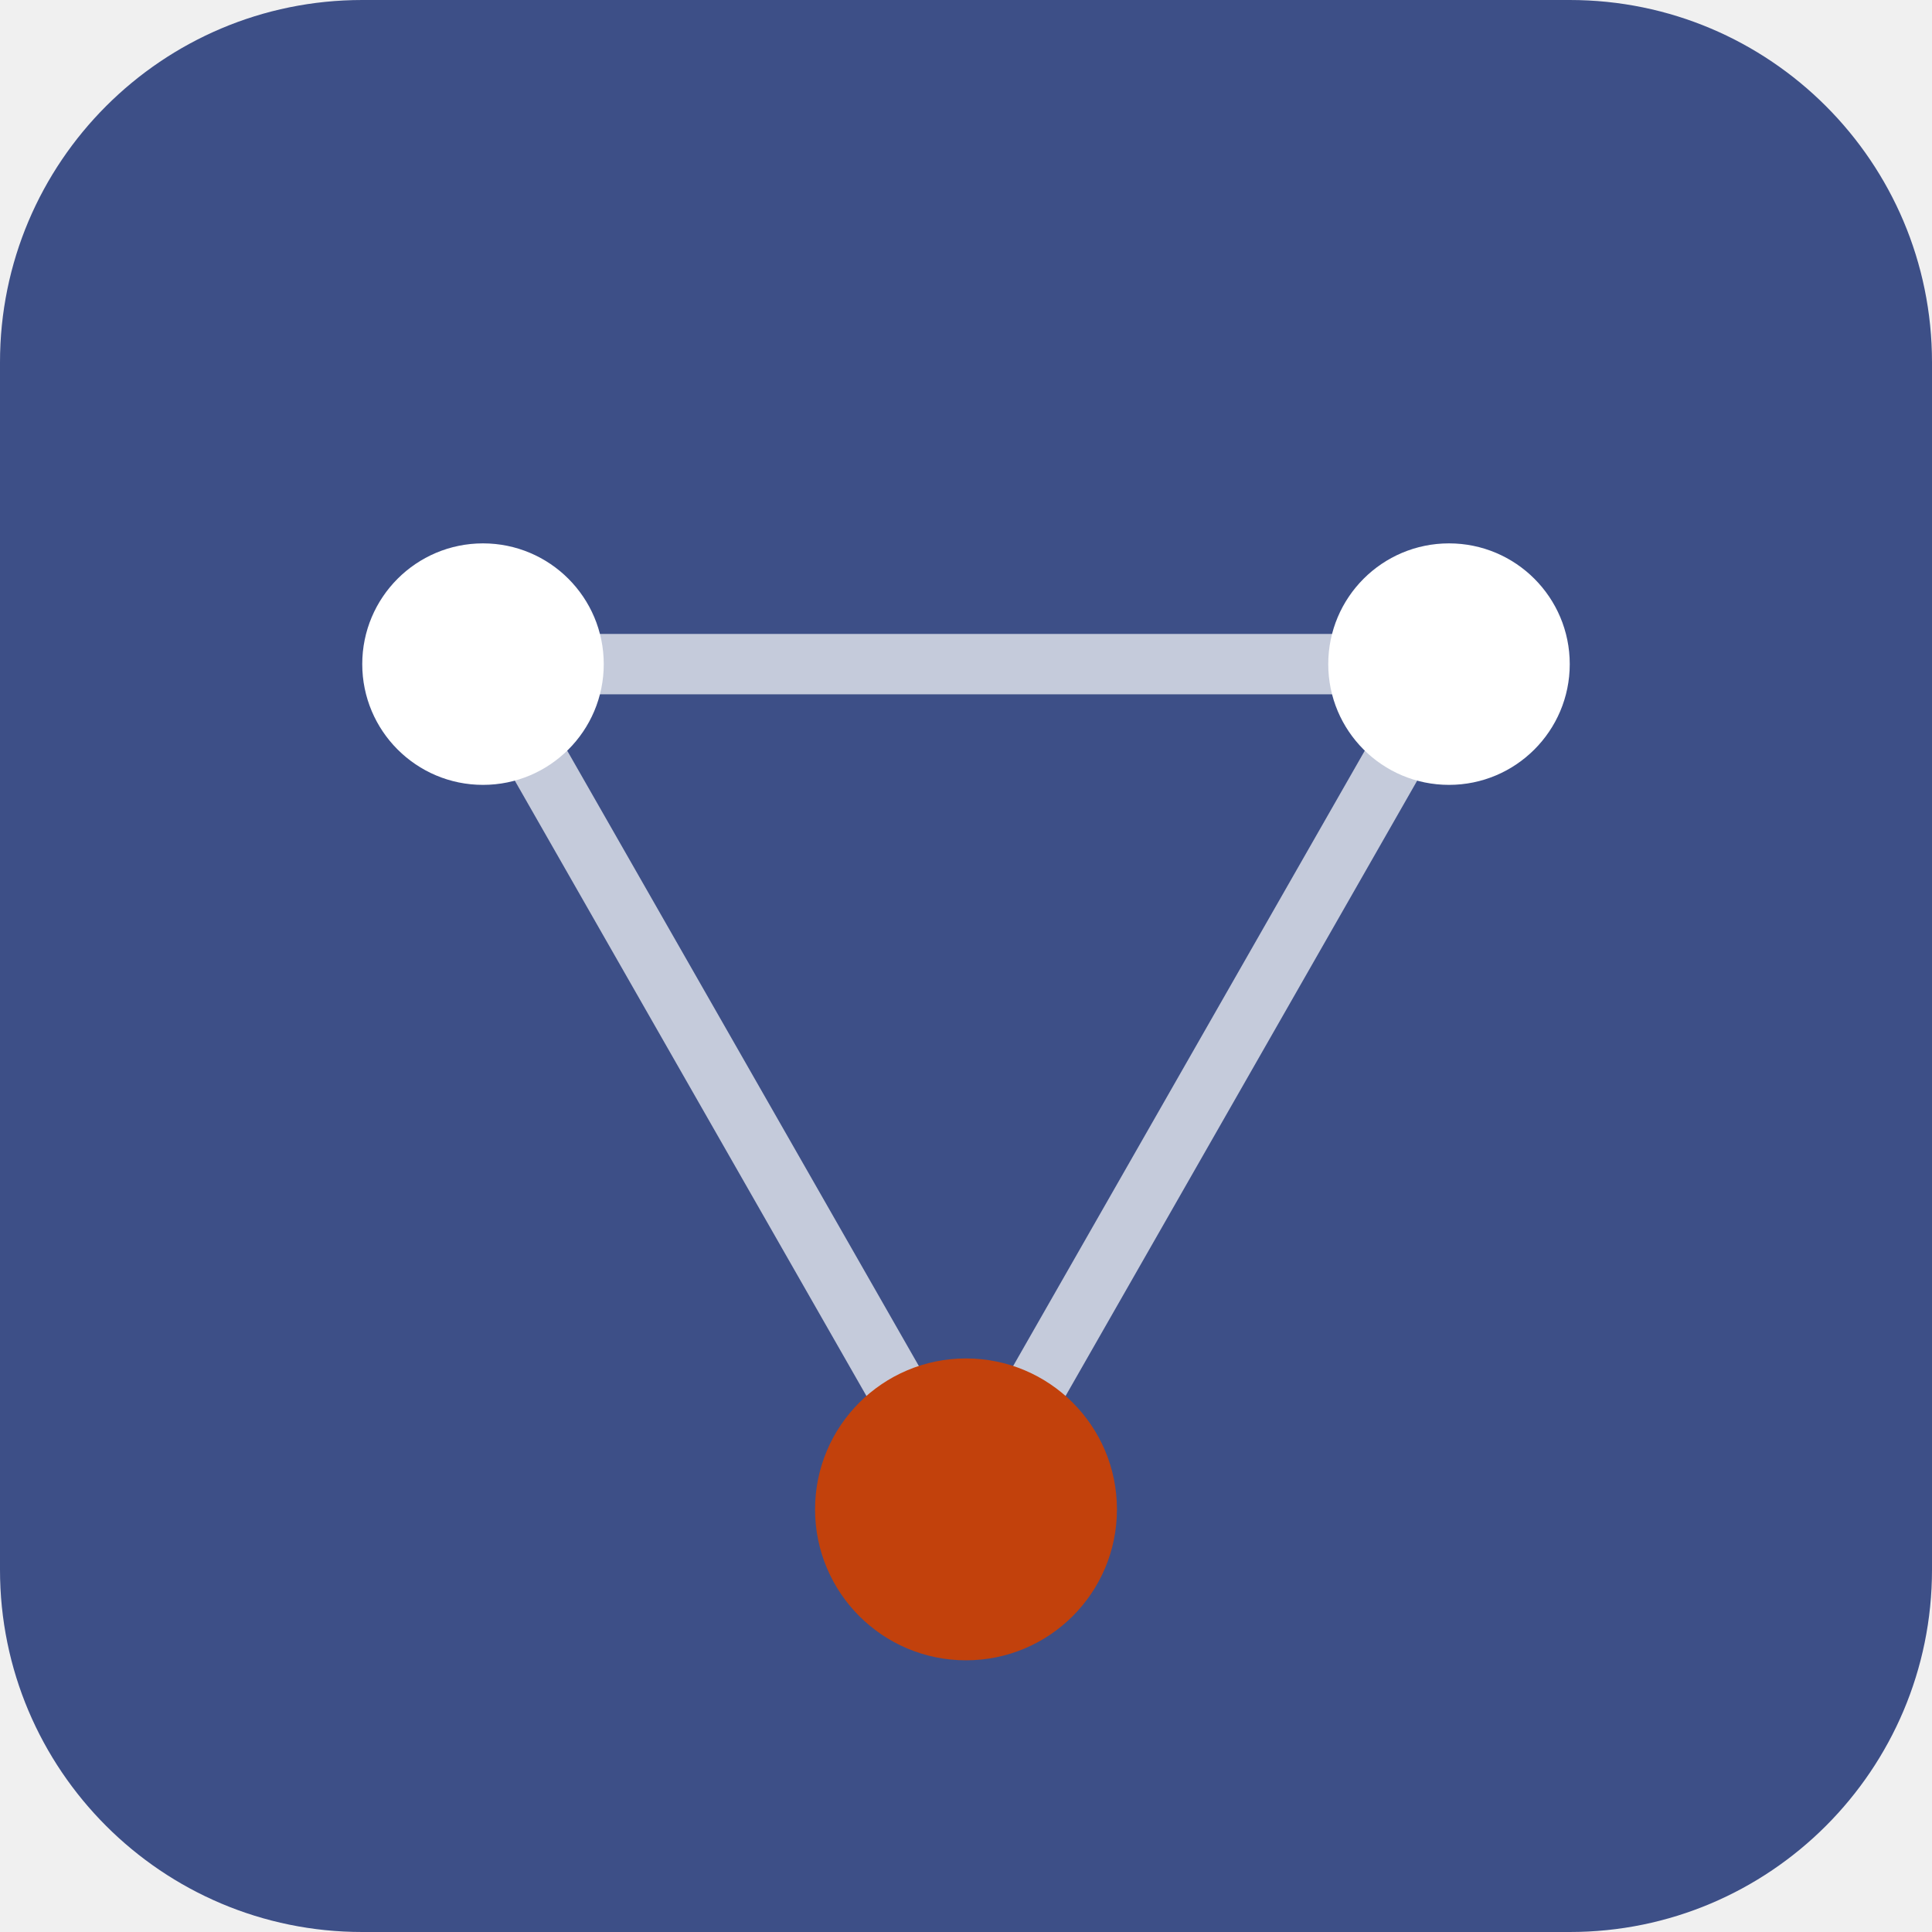
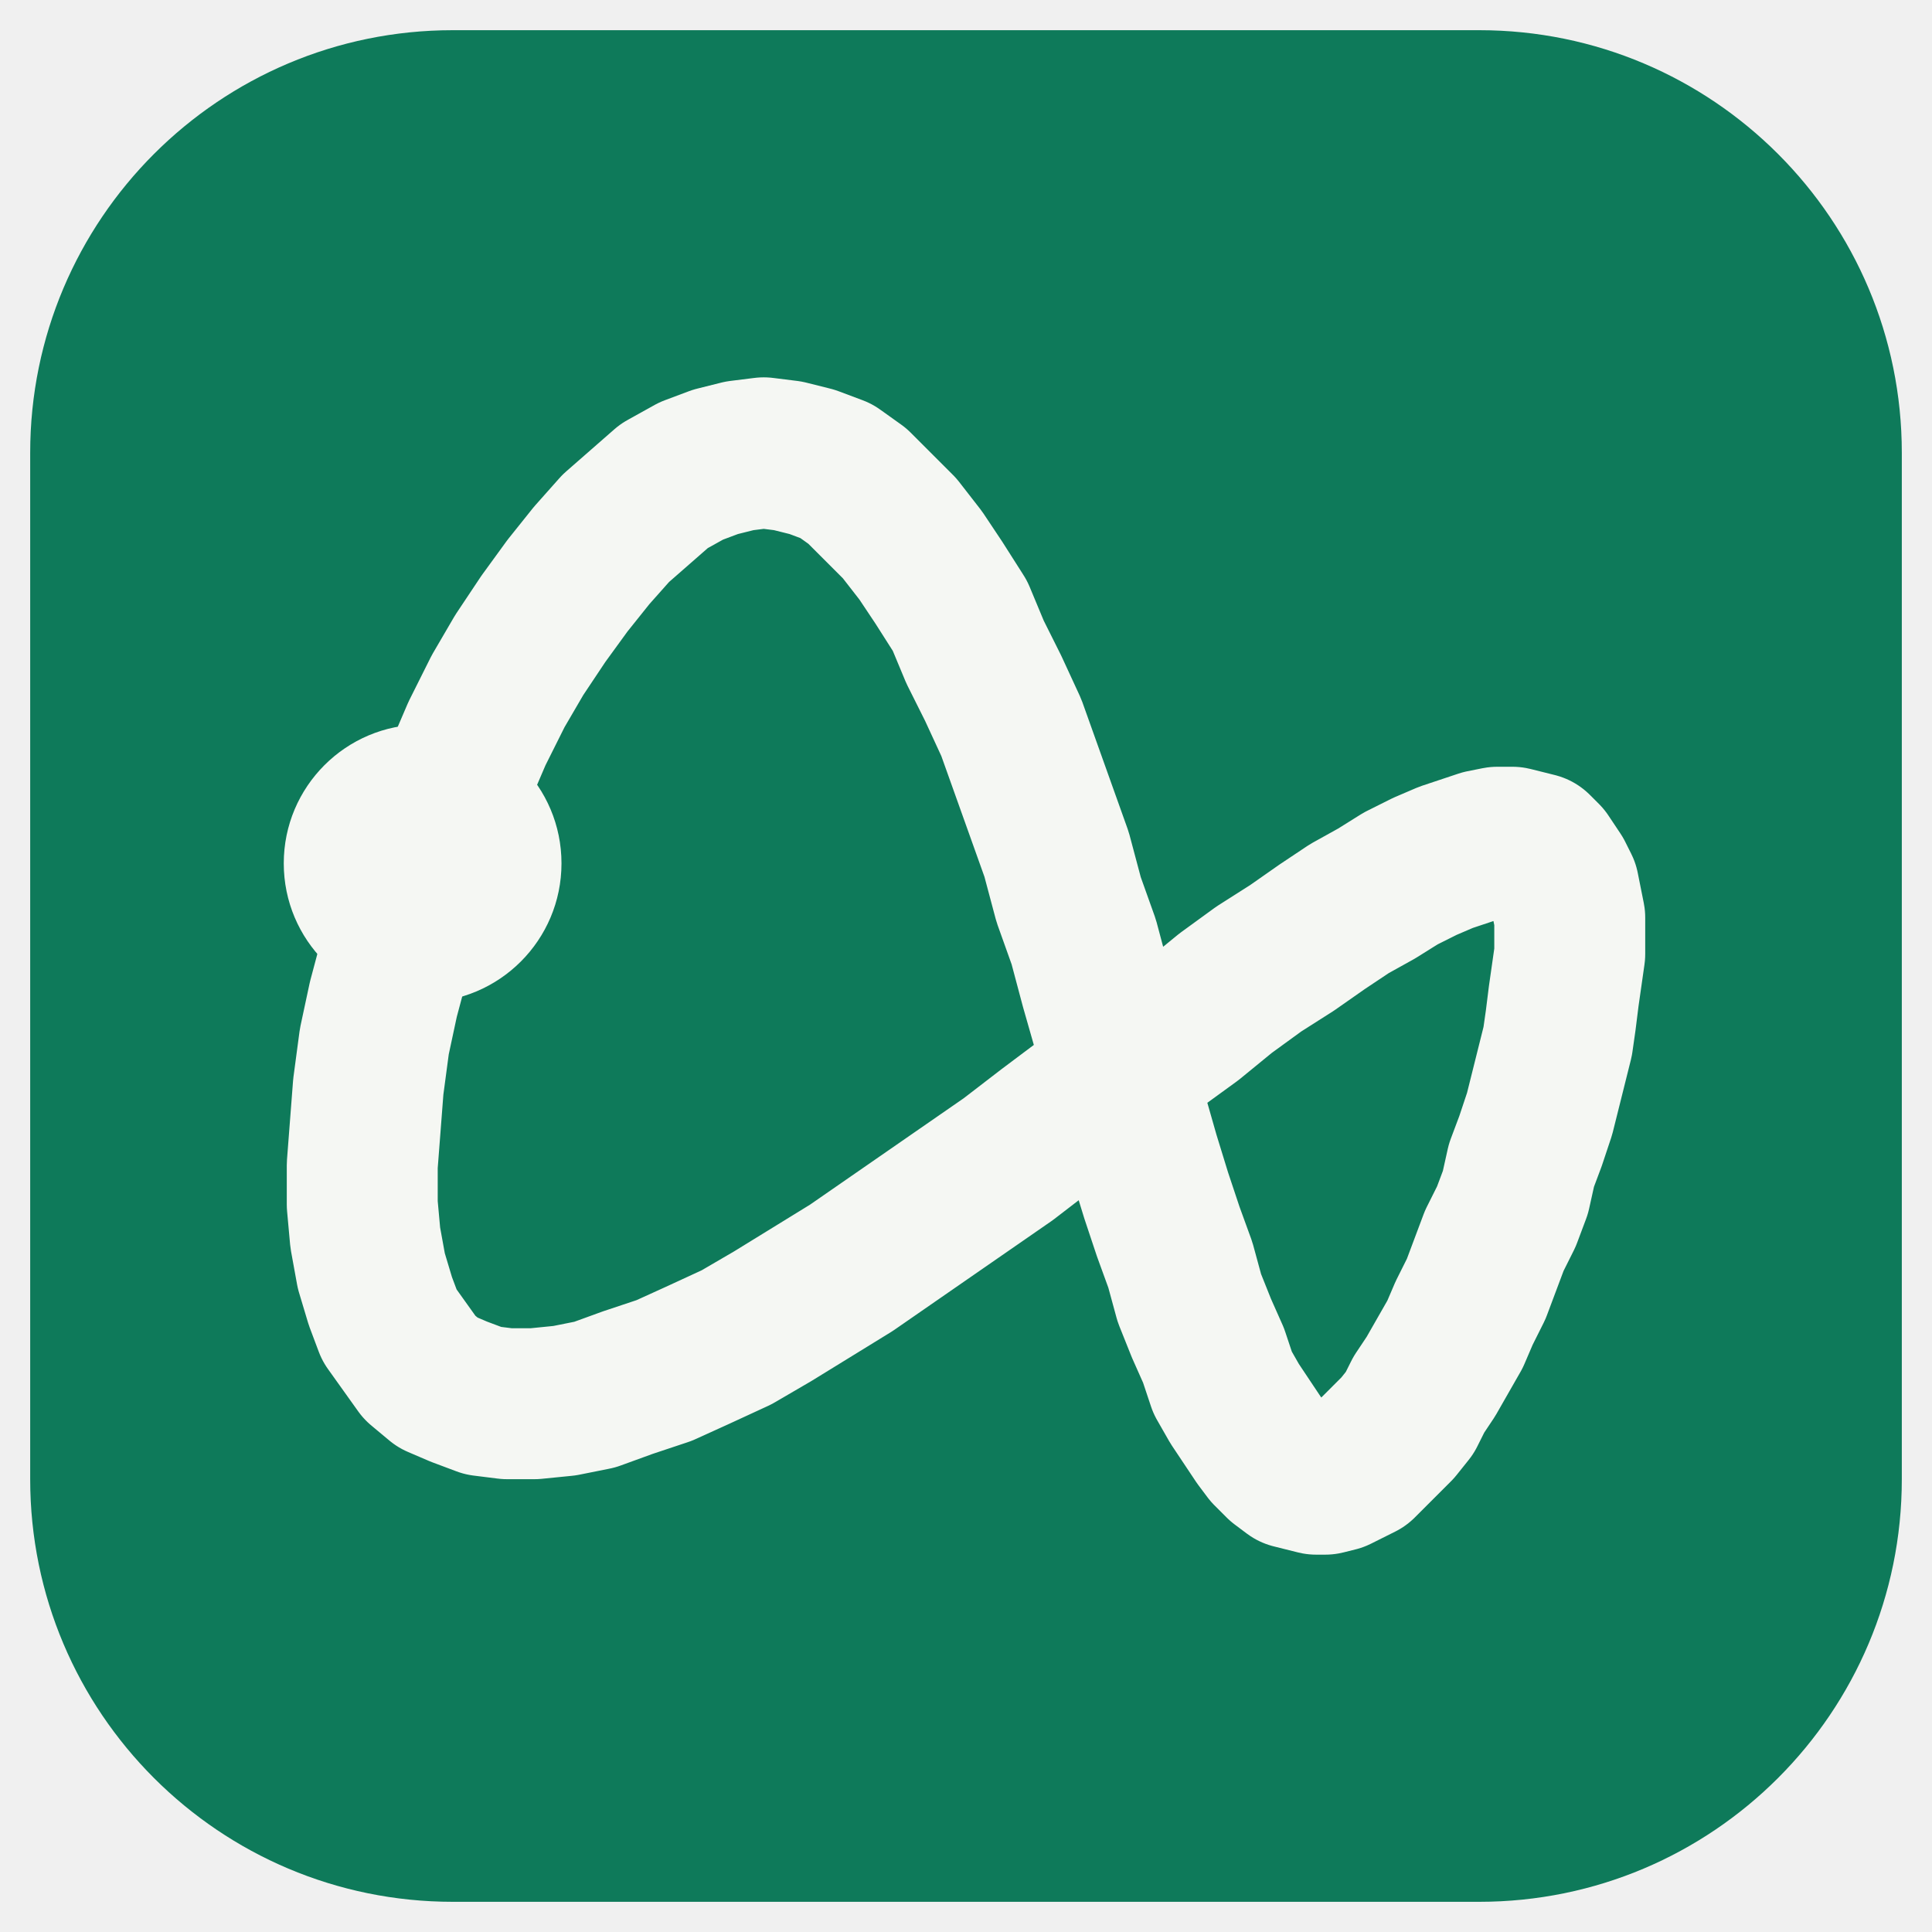
- <svg xmlns="http://www.w3.org/2000/svg" viewBox="0 0 64 64" width="64" height="64" role="img" aria-label="ResDAG favicon">
-   <rect width="64" height="64" rx="12" fill="#3d4f87" />
-   <g stroke="#ffffff" stroke-opacity="0.7" stroke-width="2" fill="none">
-     <path d="M16 22 L 48 22" />
-     <path d="M16 22 L 32 50" />
-     <path d="M48 22 L 32 50" />
-   </g>
-   <g fill="#ffffff">
-     <circle cx="16" cy="22" r="4" />
-     <circle cx="48" cy="22" r="4" />
-   </g>
-   <circle cx="32" cy="50" r="5" fill="#c2410c" />
+ <svg xmlns="http://www.w3.org/2000/svg" viewBox="0 0 64 64">
+   <rect x="1" y="1" width="62" height="62" rx="14" fill="#0e7a5a" />
+   <path d="M14.0 28.6L13.5 30.1L13.1 31.6L12.7 33.1L12.4 34.5L12.2 36.0L12.1 37.3L12.0 38.6L12.0 39.9L12.1 41.0L12.3 42.1L12.6 43.1L12.9 43.9L13.4 44.6L13.9 45.3L14.5 45.8L15.2 46.1L16.0 46.4L16.8 46.5L17.7 46.5L18.7 46.4L19.7 46.2L20.8 45.8L22.0 45.4L23.1 44.9L24.4 44.3L25.6 43.6L26.9 42.8L28.2 42.0L29.5 41.1L30.8 40.2L32.1 39.3L33.4 38.4L34.7 37.4L35.9 36.5L37.1 35.5L38.4 34.6L39.5 33.8L40.6 32.9L41.7 32.1L42.8 31.4L43.8 30.7L44.7 30.1L45.6 29.6L46.4 29.1L47.2 28.7L47.9 28.4L48.5 28.2L49.1 28.0L49.6 27.9L50.1 27.9L50.5 28.0L50.9 28.1L51.2 28.4L51.4 28.7L51.6 29.0L51.8 29.4L51.9 29.9L52.0 30.4L52.0 31.0L52.0 31.6L51.9 32.3L51.8 33.0L51.7 33.8L51.6 34.5L51.4 35.3L51.2 36.1L51.0 36.9L50.7 37.8L50.4 38.6L50.2 39.5L49.9 40.3L49.5 41.1L49.2 41.9L48.9 42.7L48.5 43.5L48.2 44.2L47.8 44.9L47.4 45.6L47.0 46.2L46.7 46.8L46.3 47.3L45.9 47.7L45.5 48.1L45.1 48.5L44.7 48.7L44.3 48.9L43.9 49.0L43.6 49.0L43.2 48.9L42.8 48.8L42.4 48.5L42.0 48.1L41.7 47.7L41.3 47.1L40.9 46.5L40.5 45.8L40.2 44.9L39.8 44.0L39.4 43.0L39.1 41.9L38.7 40.8L38.3 39.6L37.9 38.3L37.5 36.9L37.1 35.5L36.7 34.1L36.3 32.7L35.9 31.2L35.4 29.8L35.0 28.3L34.5 26.9L34.0 25.5L33.5 24.1L32.9 22.8L32.3 21.6L31.8 20.4L31.1 19.3L30.5 18.4L29.8 17.5L29.1 16.8L28.4 16.1L27.7 15.6L26.9 15.3L26.1 15.1L25.3 15.0L24.5 15.1L23.7 15.3L22.9 15.6L22.0 16.1L21.2 16.8L20.4 17.5L19.6 18.4L18.8 19.4L18.0 20.5L17.2 21.7L16.5 22.9L15.8 24.3L15.2 25.7L14.6 27.1L14.0 28.6" fill="none" stroke="#f5f7f3" stroke-width="5" stroke-linecap="round" stroke-linejoin="round" />
+   <circle cx="14.0" cy="28.6" r="4.6" fill="#f5f7f3" />
</svg>
